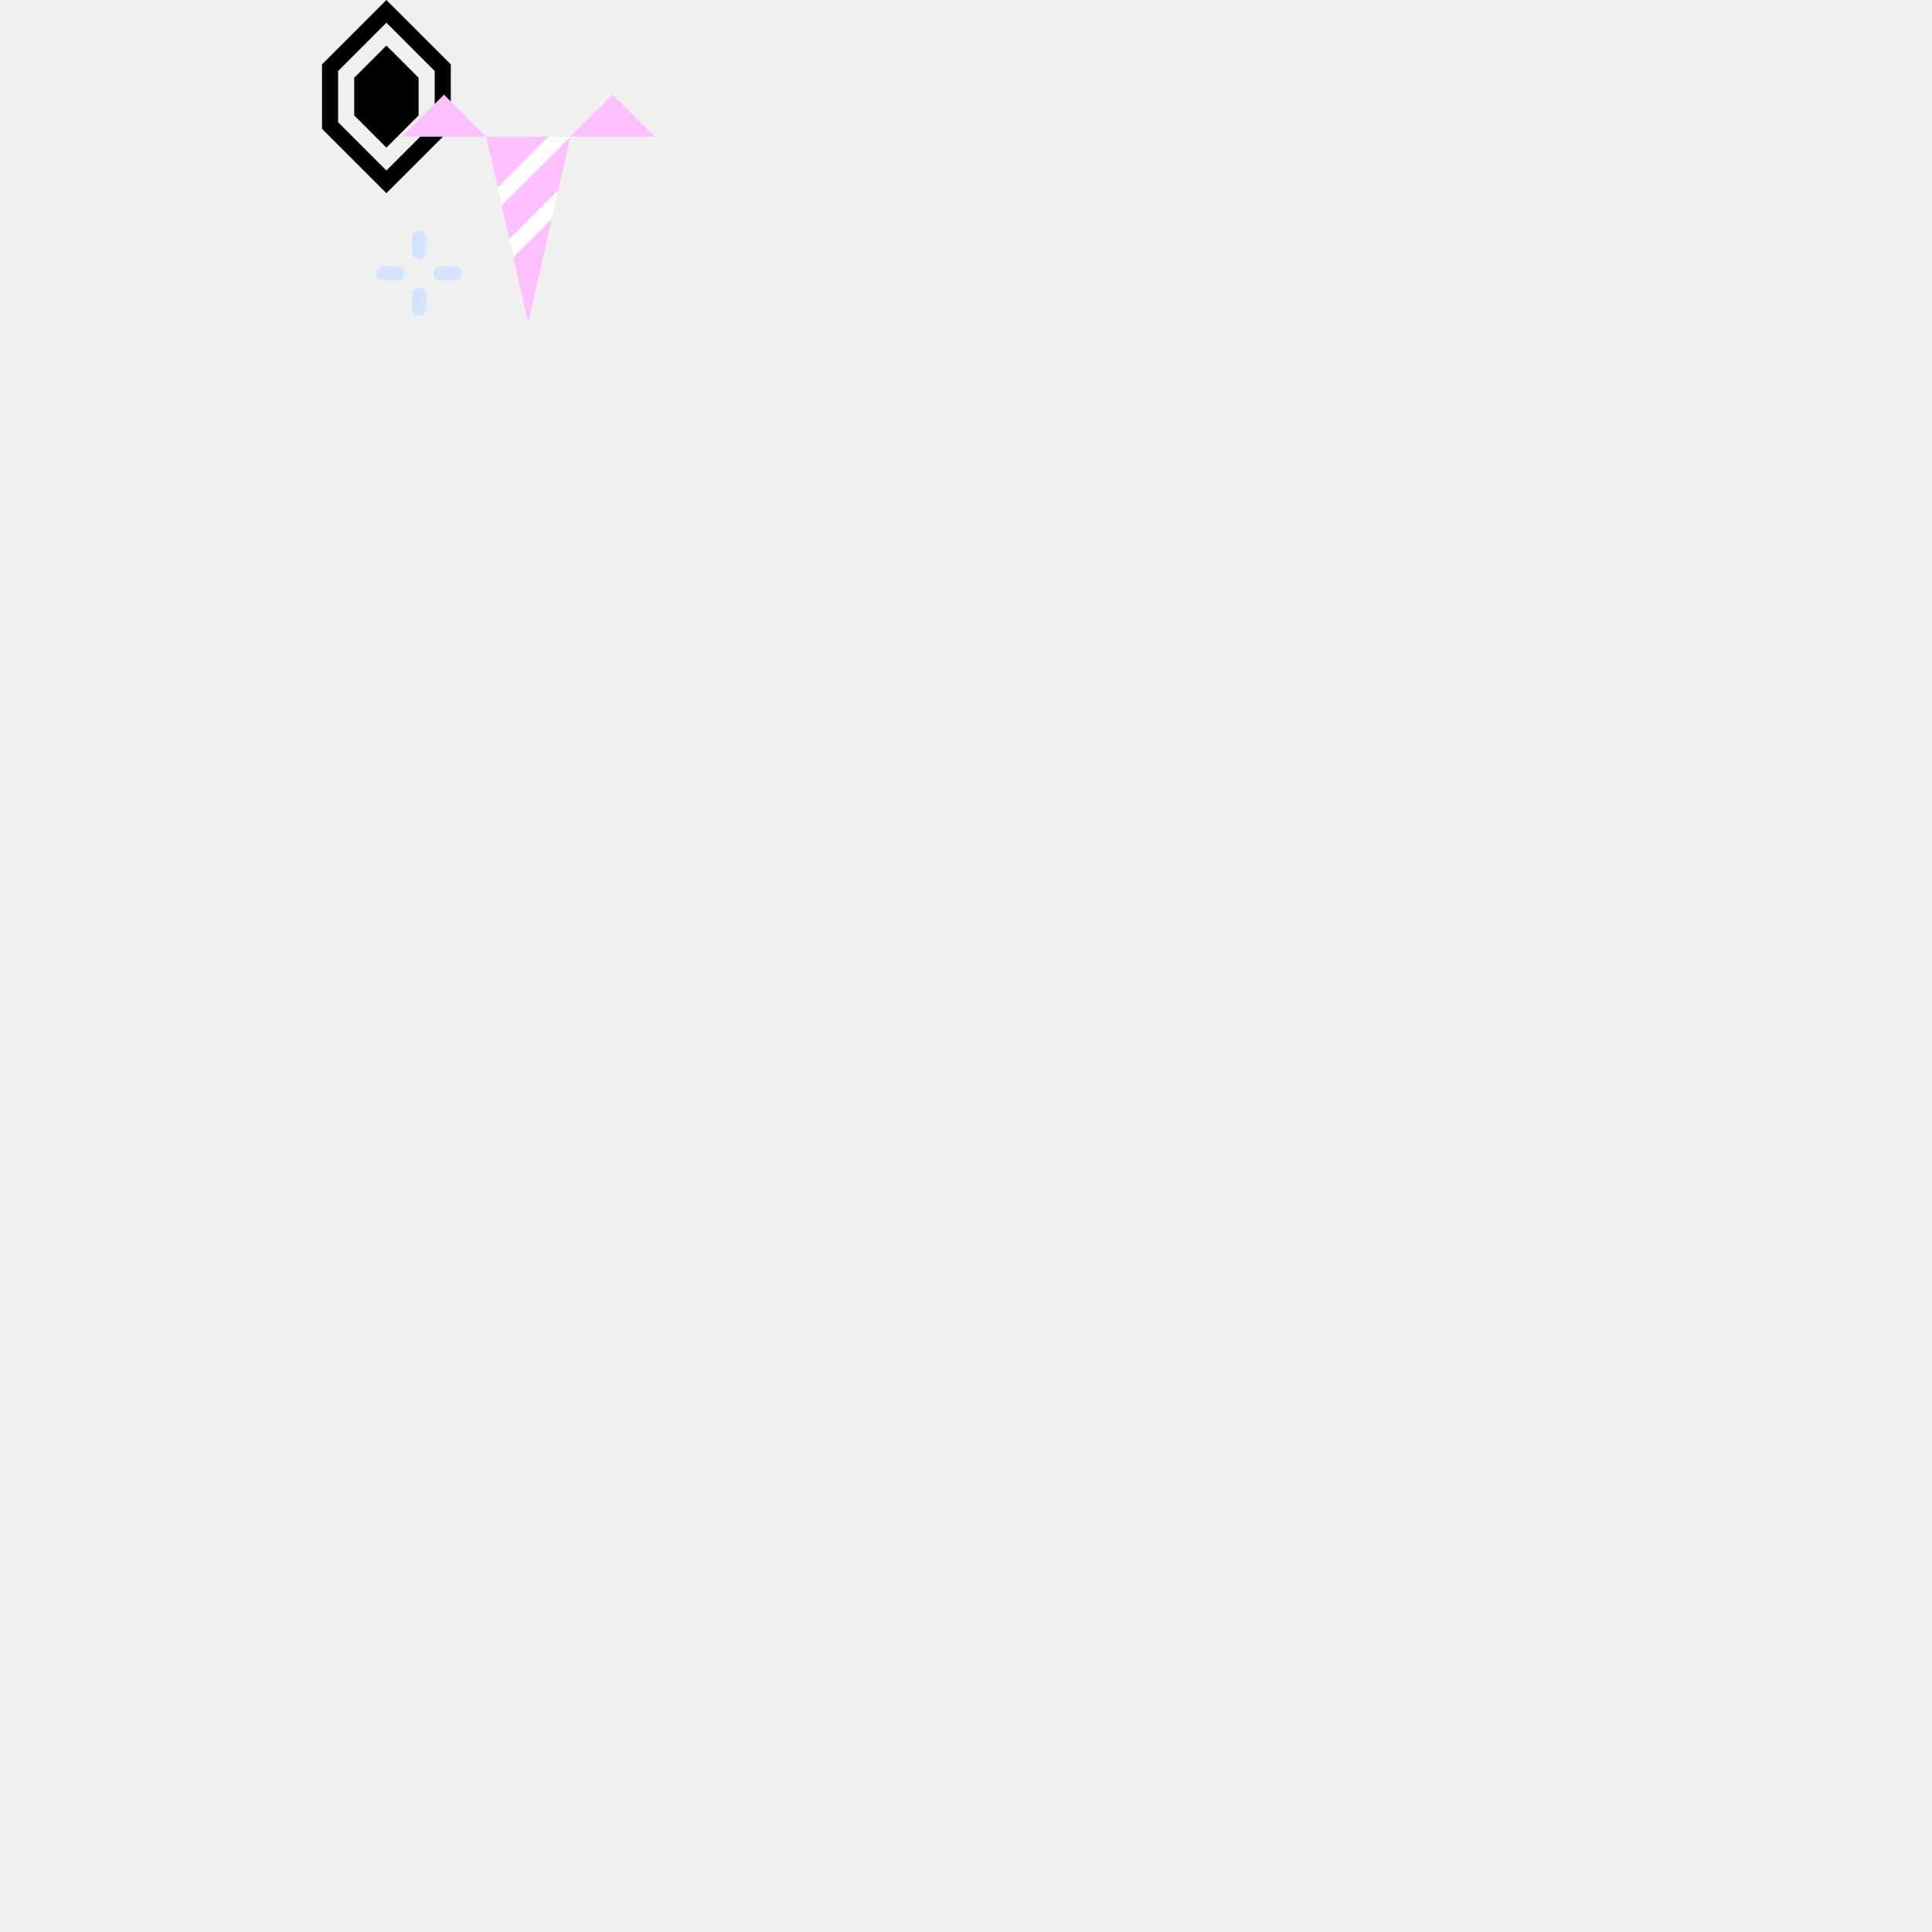
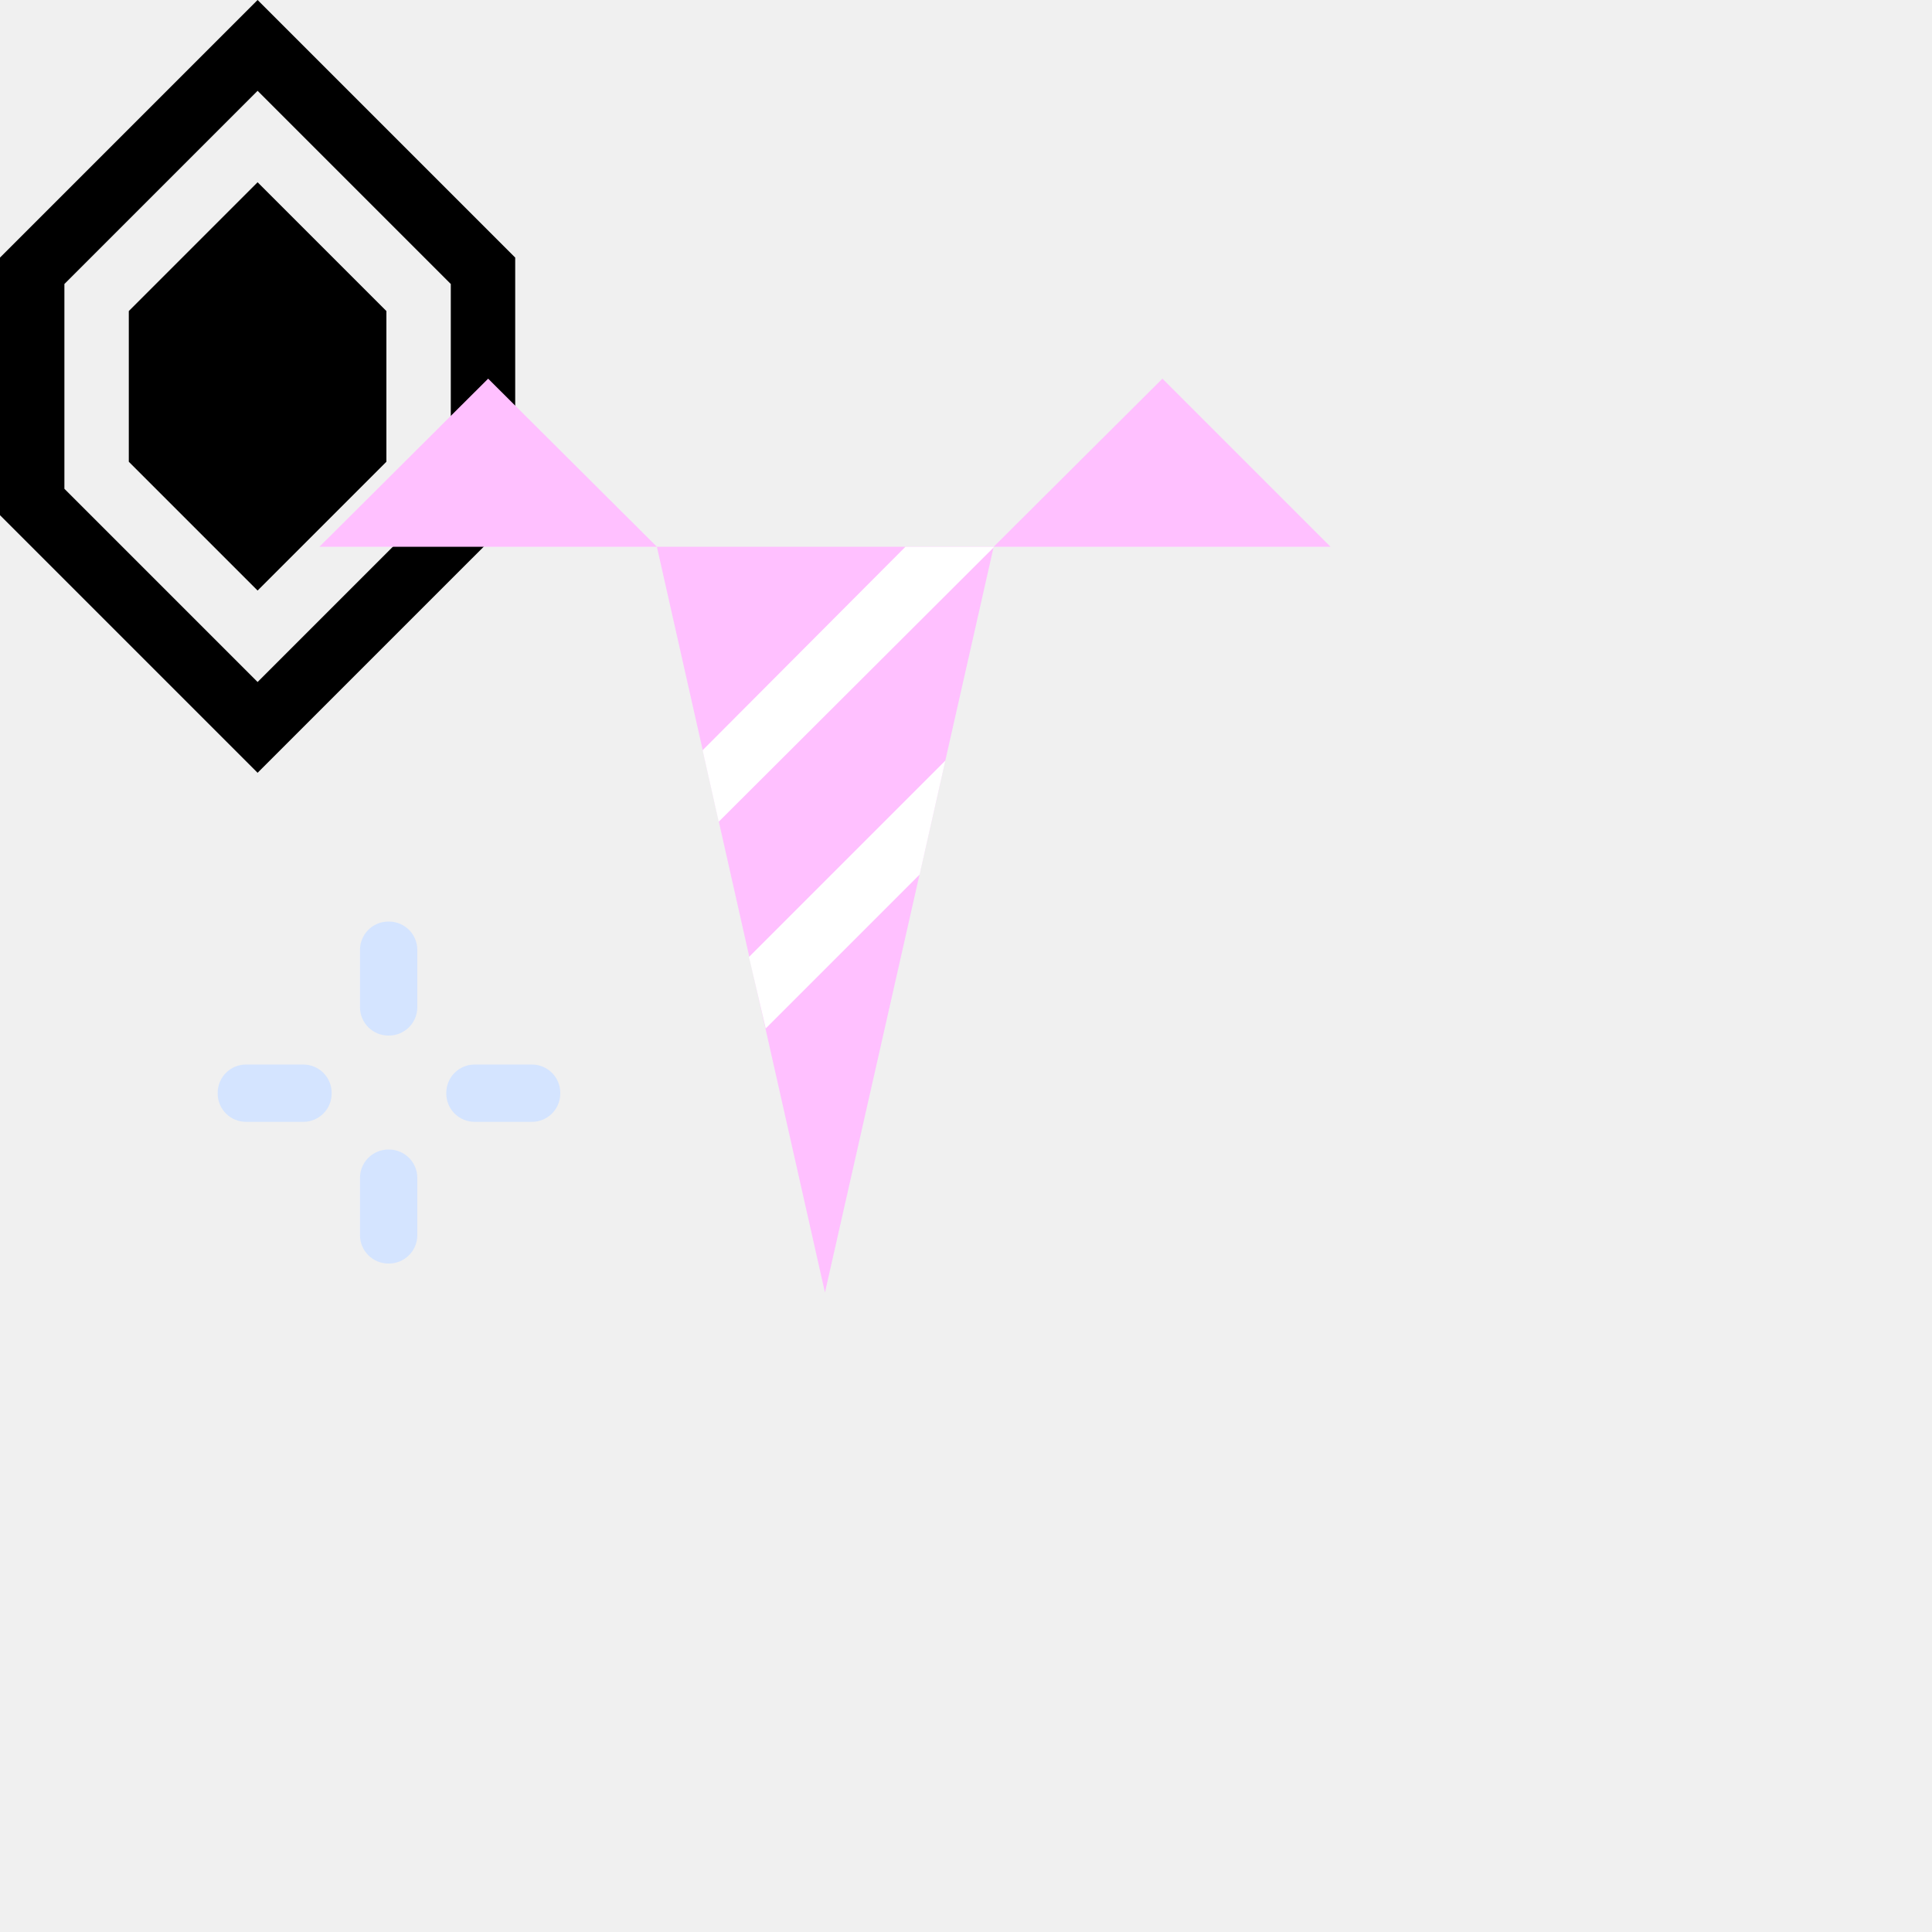
- <svg xmlns="http://www.w3.org/2000/svg" height="24" viewBox="0 0 80 120" width="24">
+ <svg xmlns="http://www.w3.org/2000/svg" height="24" viewBox="0 0 30 30" width="24">
  <path d="M4 0L0 4V8L4 12L8 8V4L4 0ZM7 7.59L4 10.59L1 7.59V4.41L4 1.41L7 4.41V7.59Z" fill="hsl(302,calc(100%),72.5%)" />
  <path d="M2 4.83V7.17L4 9.17L6 7.17V4.83L4 2.83L2 4.83Z" fill="hsl(302,calc(100%),72.5%)" />
  <path d="m7.58 5.88-2.62 2.61h5.24z" fill="#ffc0ff" />
  <path d="m18.05 5.88-2.62 2.61h5.23z" fill="#ffc0ff" />
  <path d="m15.43 8.49-2.62 11.58-2.61-11.58z" fill="#ffc0ff" />
  <path d="m15.43 8.49v.01l-4.27 4.26-.25-1.11 3.15-3.16z" fill="#fff" />
  <path d="m14.68 11.81-.4 1.77-2.39 2.39-.26-1.11z" fill="#fff" />
  <g fill="#d4e4ff">
    <path d="m6.04 14.31h-.01c-.243 0-.44.197-.44.44v.89c0 .243.197.44.44.44h.01c.243 0 .44-.197.44-.44v-.89c0-.243-.197-.44-.44-.44z" />
    <path d="m6.04 17.85h-.01c-.243 0-.44.197-.44.44v.89c0 .243.197.44.44.44h.01c.243 0 .44-.197.44-.44v-.89c0-.243-.197-.44-.44-.44z" />
    <path d="m8.7 16.98v-.01c0-.243-.197-.44-.44-.44h-.89c-.243 0-.44.197-.44.44v.01c0 .243.197.44.44.44h.89c.243 0 .44-.197.44-.44z" />
    <path d="m5.15 16.98v-.01c0-.243-.197-.44-.44-.44h-.89c-.243 0-.44.197-.44.44v.01c0 .243.197.44.44.44h.89c.243 0 .44-.197.44-.44z" />
  </g>
</svg>
